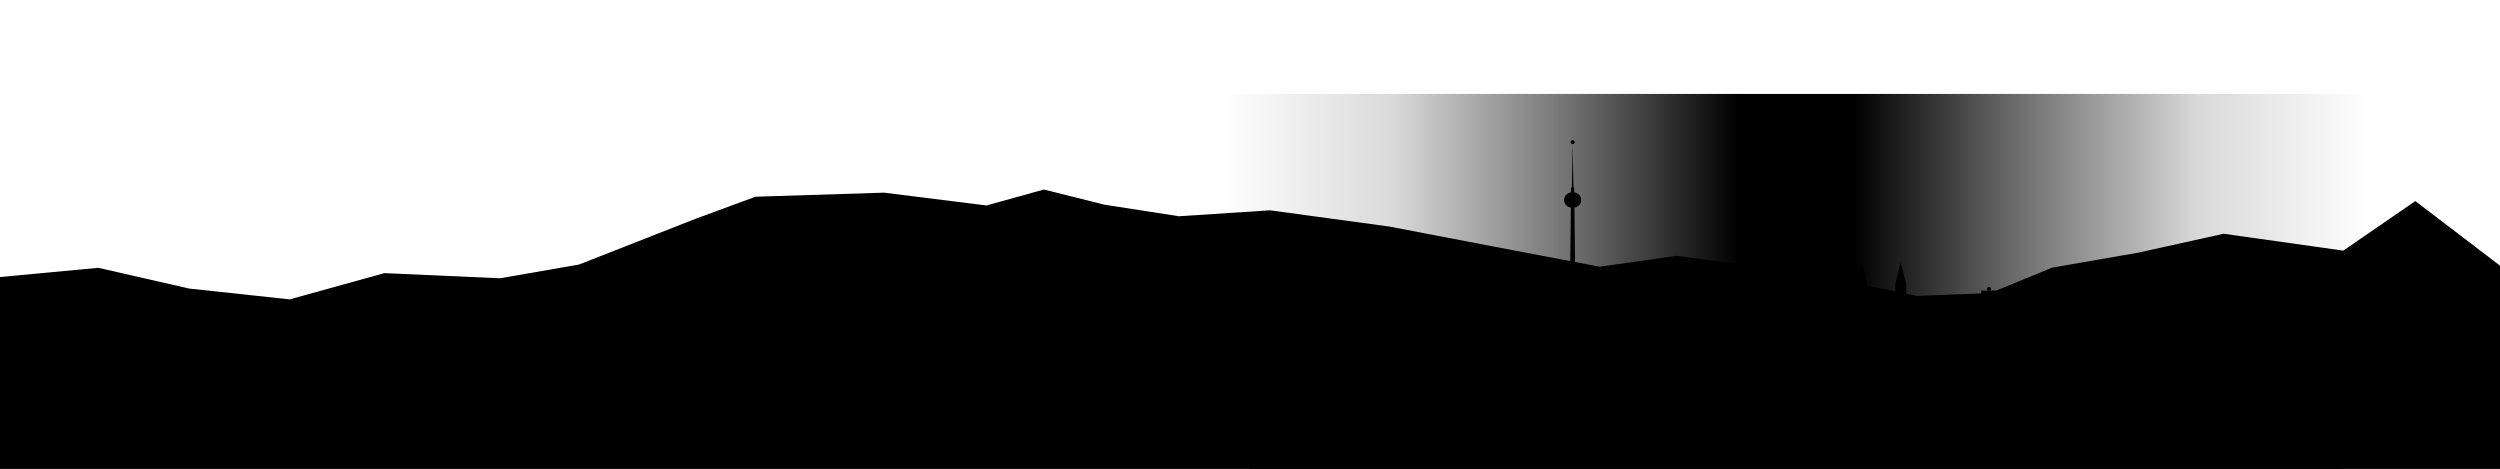
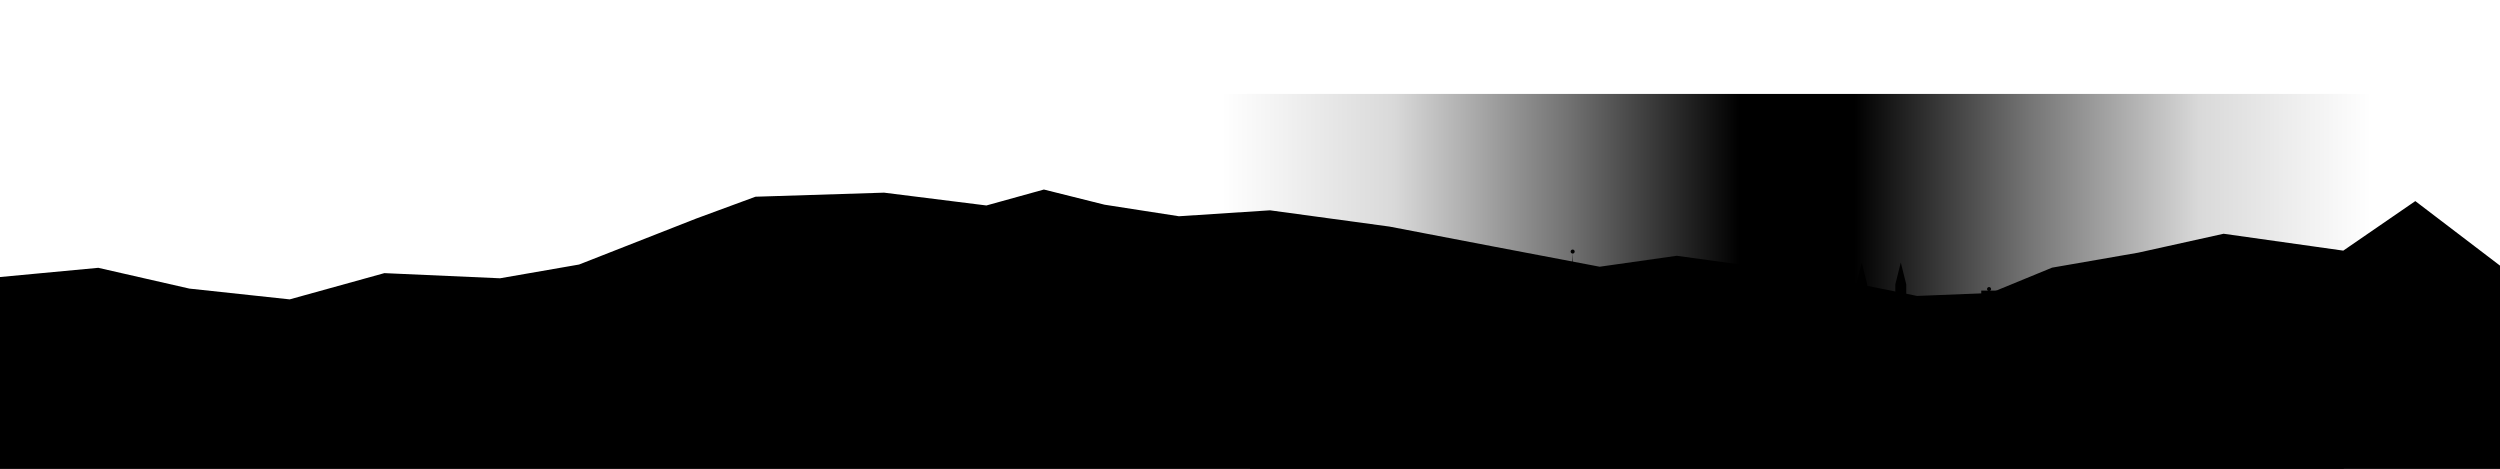
<svg class="horizon" viewBox="0 0 1600 300" preserveAspectRatio="xMidYMax slice" aria-hidden="true">
  <defs>
    <linearGradient id="city-light" x1="0" y1="1" x2="0" y2="0">
      <stop offset="0" stop-color="#ffb47a" stop-opacity="0.42" />
      <stop offset="0.35" stop-color="#ff9cb4" stop-opacity="0.16" />
      <stop offset="1" stop-color="#b48cff" stop-opacity="0" />
    </linearGradient>
    <linearGradient id="dome-sides" x1="0" y1="0" x2="1" y2="0">
      <stop offset="0" stop-color="#000" />
      <stop offset="0.15" stop-color="#262626" />
      <stop offset="0.3" stop-color="#8c8c8c" />
      <stop offset="0.45" stop-color="#fff" />
      <stop offset="0.55" stop-color="#fff" />
      <stop offset="0.7" stop-color="#8c8c8c" />
      <stop offset="0.85" stop-color="#262626" />
      <stop offset="1" stop-color="#000" />
    </linearGradient>
    <mask id="dome-fade" maskUnits="userSpaceOnUse" x="780" y="60" width="740" height="200">
      <rect x="780" y="60" width="740" height="200" fill="url(#dome-sides)" />
    </mask>
  </defs>
  <path class="mountains-far" d="M0 177.3 L62.9 171.4 L121.2 184.7 L185.4 191.6 L246 174.8 L320 178.1 L370.6 169.3 L445.5 139.9 L483.5 125.9 L565.8 123.3 L631.3 131.5 L668.1 121.3 L706.9 131 L754.5 138.4 L812.8 134.6 L889.2 145 L956 157.8 L1023.8 170.7 L1073.1 163.7 L1156.9 175.2 L1226.9 189.4 L1273.9 187.5 L1313.3 171.3 L1368.5 161.7 L1423.1 149.6 L1499.7 160.4 L1545.8 128.7 L1600 170 L1600 300 L0 300Z" />
  <path class="hills" d="M0 238.8 L82.6 243 L181.9 230.7 L255.4 230.5 L333.3 217.8 L441.9 219.7 L513.6 219.3 L571.9 215.1 L638.7 220.2 L724.9 229.2 L831.6 238 L932 244 L1016.3 245.3 L1089.7 238.3 L1201.6 238 L1319.3 229.8 L1401.7 218.7 L1501.9 220 L1600 235 L1600 300 L0 300Z" />
  <rect class="city-dome" x="780" y="60" width="740" height="200" mask="url(#dome-fade)" />
  <path class="city-back" d="M861.3 258 L861.3 234.9 L866.8 234.9 L866.8 258ZM867.9 258 L867.9 243.9 L873 243.9 L873 258ZM874.1 258 L874.1 228.6 L879.3 228.6 L879.3 258ZM879.9 258 L879.9 233.7 L889.1 233.7 L889.1 258ZM890.2 258 L890.2 237.3 L897 237.3 L897 258ZM897.1 258 L897.1 227.5 L906.7 227.5 L906.7 258ZM899.5 227.5 L899.5 223.5 L904.3 223.5 L904.3 227.5ZM906.8 258 L906.8 243.3 L915.3 243.3 L915.3 258ZM915.6 258 L915.6 235.4 L919.7 235.4 L919.7 258ZM920.7 258 L920.7 224.6 L926.7 224.6 L926.7 258ZM927 258 L927 224.6 L933.4 224.6 L933.4 258ZM933.8 258 L933.8 218.3 L942.4 218.3 L942.4 258ZM943.6 258 L943.6 221 L950.3 221 L950.3 258ZM951.5 258 L951.5 212.4 L956.8 212.4 L956.8 258ZM957.5 258 L957.5 236.2 L963.3 236.2 L963.3 258ZM964.3 258 L964.3 223.2 L971.7 223.2 L971.7 258ZM972.5 258 L972.5 239.4 L981.8 239.4 L981.8 258ZM981.9 258 L981.9 215.6 L991.4 215.6 L991.4 258ZM992.6 258 L992.6 235.4 L1002.2 235.4 L1002.2 258ZM995 235.4 L995 231.4 L999.8 231.4 L999.8 235.4ZM1002.8 258 L1002.8 201.6 L1006.9 201.6 L1006.9 258ZM1007.9 258 L1007.9 206 L1016.1 206 L1016.1 258ZM1017.3 258 L1017.3 214.4 L1026.4 214.4 L1026.4 258ZM1026.9 258 L1026.9 199 L1031.6 199 L1031.6 258ZM1032 258 L1032 206.2 L1037.7 206.2 L1037.7 258ZM1038.6 258 L1038.6 202.5 L1045.3 202.5 L1045.3 258ZM1046 258 L1046 204.4 L1055.4 204.4 L1055.4 258ZM1055.6 258 L1055.6 197.6 L1062.5 197.6 L1062.5 258ZM1057.3 197.6 L1057.3 193.6 L1060.7 193.6 L1060.7 197.6ZM1063 258 L1063 214.6 L1070.1 214.6 L1070.1 258ZM1071.1 258 L1071.1 213.5 L1080.6 213.5 L1080.6 258ZM1080.7 258 L1080.7 212.2 L1087.1 212.2 L1087.1 258ZM1087.9 258 L1087.9 192.9 L1093.9 192.9 L1093.9 258ZM1087.9 192.9 L1090.9 188.1 L1093.9 192.9ZM1095 258 L1095 217 L1102.3 217 L1102.3 258ZM1102.5 258 L1102.5 187.8 L1111 187.8 L1111 258ZM1111.3 258 L1111.3 222.1 L1120.3 222.1 L1120.3 258ZM1120.8 258 L1120.8 232.3 L1128.3 232.3 L1128.3 258ZM1122.6 232.3 L1122.6 228.3 L1126.4 228.3 L1126.4 232.3ZM1128.5 258 L1128.5 232 L1137.8 232 L1137.8 258ZM1130.8 232 L1130.8 228 L1135.5 228 L1135.5 232ZM1138.9 258 L1138.9 222 L1146.4 222 L1146.4 258ZM1146.8 258 L1146.8 191.5 L1154.8 191.5 L1154.8 258ZM1154.9 258 L1154.9 201.5 L1163.5 201.5 L1163.5 258ZM1157.1 201.5 L1157.1 197.5 L1161.3 197.5 L1161.3 201.5ZM1164.3 258 L1164.3 223.4 L1173.5 223.4 L1173.5 258ZM1174.2 258 L1174.2 224.6 L1181.1 224.6 L1181.1 258ZM1181.5 258 L1181.5 223.2 L1187.5 223.2 L1187.5 258ZM1181.5 223.2 L1184.5 218.4 L1187.5 223.2ZM1187.6 258 L1187.6 217.4 L1193.9 217.4 L1193.9 258ZM1194.9 258 L1194.9 197 L1200.7 197 L1200.7 258ZM1201.9 258 L1201.9 206.6 L1205.9 206.6 L1205.9 258ZM1206.7 258 L1206.7 220.1 L1215.6 220.1 L1215.6 258ZM1215.8 258 L1215.8 225.2 L1224.9 225.2 L1224.9 258ZM1225.4 258 L1225.4 195.5 L1232.6 195.5 L1232.6 258ZM1232.6 258 L1232.6 229.2 L1238.6 229.2 L1238.6 258ZM1239.7 258 L1239.7 194.5 L1244 194.5 L1244 258ZM1245.1 258 L1245.1 196 L1252 196 L1252 258ZM1252.2 258 L1252.2 216.4 L1262.1 216.4 L1262.1 258ZM1263 258 L1263 232.2 L1272.4 232.2 L1272.4 258ZM1273.3 258 L1273.3 234.5 L1282.6 234.5 L1282.6 258ZM1282.6 258 L1282.6 229.1 L1292.6 229.1 L1292.6 258ZM1293 258 L1293 226.8 L1300.7 226.8 L1300.7 258ZM1293 226.8 L1296.9 220.6 L1300.7 226.8ZM1300.7 258 L1300.7 238.3 L1308.4 238.3 L1308.4 258ZM1309.4 258 L1309.4 238.4 L1319.1 238.4 L1319.1 258ZM1320 258 L1320 237.3 L1330 237.3 L1330 258ZM1330.5 258 L1330.5 226.9 L1335.4 226.9 L1335.4 258ZM1335.7 258 L1335.7 224.1 L1343.3 224.1 L1343.3 258ZM1343.7 258 L1343.7 233.8 L1349.5 233.8 L1349.5 258ZM1350.4 258 L1350.4 229.3 L1356 229.3 L1356 258ZM1356.9 258 L1356.9 241.6 L1363.8 241.6 L1363.8 258ZM1364.8 258 L1364.8 219 L1370.1 219 L1370.1 258ZM1364.8 219 L1367.4 214.8 L1370.1 219ZM1371.2 258 L1371.2 242 L1379 242 L1379 258ZM1380.1 258 L1380.1 238.4 L1389 238.4 L1389 258ZM1382.3 238.4 L1382.3 234.4 L1386.8 234.4 L1386.8 238.4ZM1389.5 258 L1389.5 226.9 L1397.6 226.9 L1397.6 258ZM1391.5 226.9 L1391.5 222.9 L1395.6 222.9 L1395.6 226.9ZM1398.6 258 L1398.6 233.5 L1406.7 233.5 L1406.7 258ZM1407.5 258 L1407.5 223.2 L1414.8 223.2 L1414.8 258ZM1415.7 258 L1415.7 240.3 L1421.3 240.3 L1421.3 258ZM1417.1 240.3 L1417.1 236.3 L1419.9 236.3 L1419.9 240.3ZM1421.6 258 L1421.6 228.9 L1428.7 228.9 L1428.7 258ZM1423.4 228.9 L1423.4 224.9 L1426.9 224.9 L1426.9 228.9ZM1429.1 258 L1429.1 235 L1434.4 235 L1434.4 258ZM1434.8 258 L1434.8 231 L1439.6 231 L1439.6 258Z" />
  <g class="city-windows city-windows-back">
    <rect class="warm flicker-slow" x="864.7" y="236.9" width="1.1" height="1.5" />
    <rect class="warm" x="862.3" y="243.1" width="1.1" height="1.5" />
    <rect class="warm" x="875.1" y="233.7" width="1.1" height="1.5" />
    <rect class="warm" x="877.5" y="249.2" width="1.1" height="1.5" />
    <rect class="warm" x="885.7" y="235.7" width="1.1" height="1.5" />
    <rect class="warm" x="885.7" y="238.8" width="1.1" height="1.5" />
    <rect class="warm" x="885.7" y="241.9" width="1.1" height="1.5" />
    <rect class="warm" x="880.9" y="245" width="1.1" height="1.5" />
    <rect class="warm" x="885.7" y="248.1" width="1.1" height="1.5" />
    <rect class="cool" x="891.2" y="239.3" width="1.1" height="1.5" />
    <rect class="cool" x="891.2" y="248.6" width="1.1" height="1.5" />
    <rect class="warm" x="900.5" y="229.5" width="1.1" height="1.5" />
    <rect class="cool" x="898.1" y="241.9" width="1.1" height="1.5" />
    <rect class="warm" x="900.5" y="241.9" width="1.1" height="1.5" />
    <rect class="warm" x="924.1" y="235.9" width="1.1" height="1.5" />
    <rect class="warm" x="921.7" y="242.1" width="1.1" height="1.5" />
    <rect class="warm" x="928" y="232.8" width="1.1" height="1.5" />
    <rect class="warm" x="934.8" y="220.3" width="1.1" height="1.5" />
    <rect class="warm" x="934.8" y="229.6" width="1.1" height="1.5" />
    <rect class="warm" x="939.6" y="229.6" width="1.1" height="1.5" />
    <rect class="cool" x="934.8" y="242" width="1.1" height="1.5" />
    <rect class="cool" x="939.6" y="245.1" width="1.1" height="1.5" />
    <rect class="warm" x="944.6" y="244.7" width="1.1" height="1.5" />
    <rect class="cool flicker-slow" x="952.5" y="214.4" width="1.1" height="1.5" />
    <rect class="warm" x="954.9" y="217.5" width="1.1" height="1.5" />
    <rect class="warm" x="960.9" y="241.3" width="1.1" height="1.5" />
    <rect class="warm" x="960.9" y="244.4" width="1.1" height="1.5" />
    <rect class="cool" x="965.3" y="225.2" width="1.1" height="1.5" />
    <rect class="warm" x="965.3" y="237.6" width="1.1" height="1.5" />
    <rect class="warm" x="965.3" y="240.7" width="1.1" height="1.5" />
    <rect class="warm" x="967.7" y="240.7" width="1.1" height="1.5" />
    <rect class="cool" x="967.7" y="246.9" width="1.1" height="1.5" />
    <rect class="warm" x="982.9" y="223.8" width="1.1" height="1.5" />
    <rect class="warm" x="985.3" y="223.8" width="1.1" height="1.5" />
    <rect class="warm" x="982.9" y="226.9" width="1.1" height="1.5" />
    <rect class="cool" x="982.9" y="233.1" width="1.1" height="1.5" />
    <rect class="cool" x="985.3" y="236.2" width="1.1" height="1.5" />
    <rect class="cool" x="987.7" y="242.4" width="1.1" height="1.5" />
    <rect class="warm" x="985.3" y="248.6" width="1.1" height="1.5" />
    <rect class="cool" x="996" y="243.6" width="1.1" height="1.5" />
    <rect class="warm" x="998.4" y="243.6" width="1.1" height="1.5" />
    <rect class="warm" x="1013.7" y="208" width="1.1" height="1.5" />
    <rect class="warm" x="1011.3" y="211.1" width="1.1" height="1.5" />
    <rect class="warm" x="1011.3" y="214.2" width="1.1" height="1.5" />
    <rect class="cool" x="1013.7" y="226.6" width="1.1" height="1.5" />
    <rect class="warm" x="1008.9" y="229.7" width="1.1" height="1.5" />
    <rect class="warm flicker-slow" x="1008.9" y="232.8" width="1.1" height="1.5" />
    <rect class="warm" x="1013.7" y="232.8" width="1.1" height="1.5" />
    <rect class="cool" x="1008.9" y="245.2" width="1.1" height="1.5" />
    <rect class="warm" x="1023.1" y="225.7" width="1.1" height="1.5" />
    <rect class="warm" x="1020.7" y="231.9" width="1.1" height="1.5" />
    <rect class="cool" x="1018.3" y="235" width="1.1" height="1.5" />
    <rect class="warm" x="1023.1" y="235" width="1.1" height="1.5" />
    <rect class="cool" x="1023.1" y="247.4" width="1.1" height="1.5" />
    <rect class="warm" x="1027.9" y="201" width="1.1" height="1.5" />
    <rect class="warm" x="1027.9" y="241.3" width="1.1" height="1.5" />
    <rect class="warm" x="1033" y="220.6" width="1.1" height="1.5" />
    <rect class="warm" x="1035.4" y="220.6" width="1.1" height="1.5" />
    <rect class="cool" x="1033" y="226.8" width="1.1" height="1.5" />
    <rect class="warm" x="1035.4" y="242.3" width="1.1" height="1.5" />
    <rect class="warm" x="1039.6" y="204.5" width="1.1" height="1.5" />
    <rect class="warm" x="1042" y="216.9" width="1.1" height="1.5" />
    <rect class="warm" x="1039.6" y="220" width="1.1" height="1.5" />
    <rect class="warm" x="1039.6" y="229.3" width="1.1" height="1.5" />
    <rect class="warm" x="1042" y="232.4" width="1.1" height="1.5" />
    <rect class="warm" x="1049.4" y="212.6" width="1.1" height="1.5" />
    <rect class="cool" x="1051.8" y="212.6" width="1.1" height="1.5" />
    <rect class="cool" x="1047" y="228.1" width="1.1" height="1.5" />
    <rect class="warm" x="1049.4" y="228.1" width="1.1" height="1.5" />
    <rect class="cool flicker-slow" x="1047" y="234.3" width="1.1" height="1.5" />
    <rect class="warm" x="1051.8" y="237.4" width="1.1" height="1.5" />
    <rect class="cool" x="1047" y="240.5" width="1.1" height="1.5" />
    <rect class="cool" x="1051.8" y="240.5" width="1.1" height="1.5" />
    <rect class="cool" x="1056.6" y="199.6" width="1.1" height="1.5" />
    <rect class="warm" x="1056.6" y="202.7" width="1.1" height="1.5" />
    <rect class="cool" x="1056.6" y="218.2" width="1.1" height="1.5" />
    <rect class="warm" x="1056.6" y="236.8" width="1.1" height="1.5" />
    <rect class="warm" x="1059" y="239.9" width="1.1" height="1.5" />
    <rect class="warm" x="1059" y="243" width="1.1" height="1.5" />
    <rect class="warm" x="1064" y="235.2" width="1.1" height="1.5" />
    <rect class="warm" x="1066.4" y="238.3" width="1.1" height="1.5" />
    <rect class="warm" x="1064" y="247.6" width="1.1" height="1.5" />
    <rect class="cool" x="1074.5" y="218.6" width="1.1" height="1.5" />
    <rect class="cool" x="1076.9" y="218.6" width="1.1" height="1.5" />
    <rect class="warm" x="1072.1" y="224.8" width="1.1" height="1.5" />
    <rect class="warm" x="1074.5" y="224.8" width="1.1" height="1.5" />
    <rect class="warm" x="1072.1" y="227.9" width="1.1" height="1.5" />
    <rect class="cool" x="1076.9" y="231" width="1.1" height="1.5" />
    <rect class="warm" x="1072.1" y="240.3" width="1.1" height="1.5" />
    <rect class="warm" x="1074.5" y="243.4" width="1.1" height="1.5" />
    <rect class="warm" x="1074.5" y="249.6" width="1.1" height="1.5" />
    <rect class="warm" x="1081.7" y="217.3" width="1.1" height="1.5" />
    <rect class="warm flicker-slow" x="1081.7" y="223.5" width="1.1" height="1.5" />
    <rect class="cool" x="1084.1" y="229.7" width="1.1" height="1.5" />
    <rect class="cool" x="1088.9" y="194.9" width="1.1" height="1.5" />
    <rect class="warm" x="1088.9" y="201.1" width="1.1" height="1.5" />
    <rect class="warm" x="1088.9" y="204.2" width="1.1" height="1.5" />
    <rect class="warm" x="1091.3" y="204.2" width="1.1" height="1.5" />
    <rect class="warm" x="1091.3" y="213.5" width="1.1" height="1.5" />
    <rect class="warm" x="1091.3" y="222.8" width="1.1" height="1.5" />
    <rect class="cool" x="1088.9" y="247.6" width="1.1" height="1.5" />
    <rect class="cool" x="1091.3" y="247.6" width="1.1" height="1.5" />
    <rect class="cool" x="1096" y="219" width="1.1" height="1.5" />
    <rect class="cool" x="1098.4" y="228.3" width="1.1" height="1.5" />
    <rect class="warm" x="1098.4" y="231.4" width="1.1" height="1.5" />
    <rect class="warm" x="1098.4" y="237.6" width="1.1" height="1.5" />
    <rect class="warm" x="1098.4" y="250" width="1.1" height="1.5" />
    <rect class="warm" x="1103.5" y="189.8" width="1.1" height="1.5" />
    <rect class="warm" x="1108.3" y="196" width="1.1" height="1.5" />
    <rect class="cool" x="1105.9" y="202.2" width="1.1" height="1.5" />
    <rect class="warm" x="1105.9" y="208.4" width="1.1" height="1.5" />
    <rect class="warm" x="1103.5" y="211.5" width="1.1" height="1.5" />
    <rect class="warm" x="1105.9" y="211.5" width="1.1" height="1.5" />
    <rect class="cool" x="1108.3" y="217.7" width="1.1" height="1.5" />
    <rect class="warm" x="1103.5" y="223.9" width="1.1" height="1.5" />
    <rect class="cool flicker-slow" x="1105.9" y="242.5" width="1.1" height="1.5" />
    <rect class="warm" x="1117.1" y="224.1" width="1.1" height="1.5" />
    <rect class="warm" x="1114.7" y="239.6" width="1.1" height="1.5" />
    <rect class="warm" x="1117.1" y="239.6" width="1.1" height="1.5" />
    <rect class="cool" x="1112.3" y="242.7" width="1.1" height="1.5" />
    <rect class="warm" x="1117.1" y="245.8" width="1.1" height="1.5" />
    <rect class="warm" x="1112.3" y="248.9" width="1.1" height="1.5" />
    <rect class="cool" x="1131.9" y="237.1" width="1.1" height="1.5" />
    <rect class="cool" x="1131.9" y="243.3" width="1.1" height="1.5" />
    <rect class="warm" x="1142.3" y="227.1" width="1.1" height="1.5" />
    <rect class="cool" x="1144.7" y="230.2" width="1.1" height="1.5" />
    <rect class="warm" x="1139.9" y="242.6" width="1.1" height="1.5" />
    <rect class="warm" x="1144.7" y="242.6" width="1.1" height="1.5" />
    <rect class="warm" x="1144.7" y="245.7" width="1.1" height="1.5" />
    <rect class="warm" x="1139.9" y="248.8" width="1.1" height="1.5" />
    <rect class="cool" x="1150.2" y="212.1" width="1.1" height="1.5" />
    <rect class="warm" x="1147.8" y="215.2" width="1.1" height="1.5" />
    <rect class="warm" x="1147.8" y="218.3" width="1.1" height="1.5" />
    <rect class="warm" x="1147.8" y="224.5" width="1.1" height="1.5" />
    <rect class="warm" x="1147.8" y="230.7" width="1.1" height="1.5" />
    <rect class="warm" x="1160.7" y="203.5" width="1.1" height="1.5" />
    <rect class="warm" x="1158.3" y="206.6" width="1.1" height="1.5" />
    <rect class="warm" x="1160.7" y="215.9" width="1.1" height="1.5" />
    <rect class="warm flicker-slow" x="1158.3" y="219" width="1.1" height="1.5" />
    <rect class="warm" x="1155.9" y="225.2" width="1.1" height="1.5" />
    <rect class="warm" x="1158.3" y="237.6" width="1.1" height="1.5" />
    <rect class="cool" x="1165.3" y="225.4" width="1.1" height="1.5" />
    <rect class="warm" x="1167.7" y="234.7" width="1.1" height="1.5" />
    <rect class="warm" x="1170.1" y="234.7" width="1.1" height="1.5" />
    <rect class="warm" x="1165.3" y="237.8" width="1.1" height="1.5" />
    <rect class="warm" x="1165.3" y="240.9" width="1.1" height="1.5" />
    <rect class="warm" x="1175.2" y="226.6" width="1.1" height="1.5" />
    <rect class="cool" x="1175.2" y="232.8" width="1.1" height="1.5" />
    <rect class="cool" x="1177.6" y="245.2" width="1.1" height="1.5" />
    <rect class="warm" x="1182.5" y="246.9" width="1.1" height="1.5" />
    <rect class="warm" x="1184.9" y="246.9" width="1.1" height="1.5" />
    <rect class="warm" x="1191" y="219.4" width="1.1" height="1.5" />
    <rect class="warm" x="1188.6" y="244.2" width="1.1" height="1.5" />
    <rect class="warm" x="1195.9" y="199" width="1.1" height="1.5" />
    <rect class="warm" x="1198.3" y="233.1" width="1.1" height="1.5" />
    <rect class="cool" x="1195.9" y="242.4" width="1.1" height="1.5" />
    <rect class="cool" x="1198.3" y="248.6" width="1.1" height="1.5" />
    <rect class="cool" x="1202.9" y="211.7" width="1.1" height="1.5" />
    <rect class="warm" x="1202.9" y="227.2" width="1.1" height="1.5" />
    <rect class="cool" x="1202.9" y="248.9" width="1.1" height="1.5" />
    <rect class="cool" x="1210.1" y="237.6" width="1.1" height="1.5" />
    <rect class="warm flicker-slow" x="1210.1" y="240.7" width="1.1" height="1.5" />
    <rect class="warm" x="1216.8" y="227.2" width="1.1" height="1.5" />
    <rect class="cool" x="1221.6" y="227.2" width="1.1" height="1.5" />
    <rect class="warm" x="1221.6" y="230.3" width="1.1" height="1.5" />
    <rect class="warm" x="1221.6" y="245.8" width="1.1" height="1.5" />
    <rect class="warm" x="1219.2" y="248.9" width="1.1" height="1.5" />
    <rect class="warm" x="1226.4" y="203.7" width="1.1" height="1.5" />
    <rect class="warm" x="1226.4" y="222.3" width="1.1" height="1.5" />
    <rect class="warm" x="1226.4" y="231.6" width="1.1" height="1.5" />
    <rect class="warm" x="1226.4" y="240.9" width="1.1" height="1.5" />
    <rect class="warm" x="1228.8" y="244" width="1.1" height="1.5" />
    <rect class="warm" x="1226.4" y="247.1" width="1.1" height="1.5" />
    <rect class="warm" x="1233.6" y="234.3" width="1.1" height="1.5" />
    <rect class="cool" x="1236" y="237.4" width="1.1" height="1.5" />
    <rect class="cool" x="1240.7" y="205.8" width="1.1" height="1.5" />
    <rect class="warm" x="1240.7" y="215.1" width="1.1" height="1.5" />
    <rect class="warm" x="1240.7" y="218.2" width="1.1" height="1.5" />
    <rect class="cool" x="1240.7" y="221.3" width="1.1" height="1.5" />
    <rect class="warm" x="1246.1" y="201.1" width="1.1" height="1.5" />
    <rect class="warm" x="1246.1" y="219.7" width="1.1" height="1.5" />
    <rect class="warm" x="1248.5" y="222.8" width="1.1" height="1.5" />
    <rect class="warm" x="1248.5" y="229" width="1.1" height="1.5" />
    <rect class="warm" x="1246.1" y="235.2" width="1.1" height="1.5" />
    <rect class="cool flicker-slow" x="1260.4" y="224.6" width="1.1" height="1.5" />
    <rect class="cool" x="1258" y="227.7" width="1.1" height="1.5" />
    <rect class="cool" x="1255.6" y="233.9" width="1.1" height="1.5" />
    <rect class="cool" x="1260.4" y="240.1" width="1.1" height="1.5" />
    <rect class="warm" x="1258" y="243.2" width="1.1" height="1.5" />
    <rect class="warm" x="1253.2" y="246.3" width="1.1" height="1.5" />
    <rect class="warm" x="1260.4" y="249.4" width="1.1" height="1.5" />
    <rect class="warm" x="1268.8" y="234.2" width="1.1" height="1.5" />
    <rect class="warm" x="1264" y="240.4" width="1.1" height="1.5" />
    <rect class="cool" x="1266.4" y="249.7" width="1.1" height="1.5" />
    <rect class="cool" x="1274.3" y="236.5" width="1.1" height="1.5" />
    <rect class="warm" x="1279.1" y="236.5" width="1.1" height="1.5" />
    <rect class="cool" x="1274.3" y="248.9" width="1.1" height="1.5" />
    <rect class="warm" x="1286" y="234.2" width="1.1" height="1.5" />
    <rect class="warm" x="1290.8" y="240.4" width="1.1" height="1.5" />
    <rect class="warm" x="1283.6" y="243.5" width="1.1" height="1.5" />
    <rect class="cool" x="1288.4" y="249.7" width="1.1" height="1.5" />
    <rect class="cool" x="1294" y="228.8" width="1.1" height="1.5" />
    <rect class="warm" x="1294" y="244.3" width="1.1" height="1.5" />
    <rect class="cool" x="1304.1" y="243.4" width="1.1" height="1.5" />
    <rect class="cool" x="1306.5" y="243.4" width="1.1" height="1.5" />
    <rect class="warm" x="1301.7" y="246.5" width="1.1" height="1.5" />
    <rect class="warm" x="1304.1" y="246.5" width="1.1" height="1.5" />
    <rect class="warm flicker-slow" x="1306.5" y="246.5" width="1.1" height="1.5" />
    <rect class="warm" x="1325.8" y="242.4" width="1.1" height="1.5" />
    <rect class="warm" x="1328.2" y="242.4" width="1.1" height="1.5" />
    <rect class="cool" x="1321" y="245.5" width="1.1" height="1.5" />
    <rect class="warm" x="1331.5" y="232" width="1.1" height="1.5" />
    <rect class="warm" x="1333.9" y="235.1" width="1.1" height="1.5" />
    <rect class="cool" x="1331.5" y="241.3" width="1.1" height="1.5" />
    <rect class="warm" x="1341.5" y="226.1" width="1.1" height="1.5" />
    <rect class="cool" x="1339.1" y="229.2" width="1.1" height="1.5" />
    <rect class="cool" x="1341.5" y="229.2" width="1.1" height="1.5" />
    <rect class="warm" x="1336.7" y="238.5" width="1.1" height="1.5" />
    <rect class="cool" x="1341.5" y="238.5" width="1.1" height="1.5" />
    <rect class="cool" x="1339.1" y="241.6" width="1.1" height="1.5" />
    <rect class="cool" x="1344.7" y="245.1" width="1.1" height="1.5" />
    <rect class="cool" x="1344.7" y="248.2" width="1.1" height="1.5" />
    <rect class="cool" x="1351.4" y="237.5" width="1.1" height="1.5" />
    <rect class="cool" x="1353.8" y="237.5" width="1.1" height="1.5" />
    <rect class="warm" x="1353.8" y="246.8" width="1.1" height="1.5" />
    <rect class="cool" x="1360.3" y="243.6" width="1.1" height="1.5" />
    <rect class="warm" x="1365.8" y="221" width="1.1" height="1.5" />
    <rect class="warm" x="1368.2" y="221" width="1.1" height="1.5" />
    <rect class="cool" x="1365.8" y="233.4" width="1.1" height="1.5" />
    <rect class="warm" x="1365.8" y="236.5" width="1.1" height="1.5" />
    <rect class="warm flicker-slow" x="1368.2" y="245.8" width="1.1" height="1.5" />
    <rect class="cool" x="1365.8" y="248.9" width="1.1" height="1.5" />
    <rect class="warm" x="1368.2" y="248.9" width="1.1" height="1.5" />
    <rect class="cool" x="1377" y="244" width="1.1" height="1.5" />
    <rect class="warm" x="1381.1" y="240.4" width="1.1" height="1.5" />
    <rect class="warm" x="1390.5" y="228.9" width="1.1" height="1.5" />
    <rect class="warm" x="1390.5" y="232" width="1.1" height="1.5" />
    <rect class="warm" x="1395.3" y="232" width="1.1" height="1.5" />
    <rect class="warm" x="1390.5" y="247.5" width="1.1" height="1.5" />
    <rect class="cool" x="1404.4" y="235.5" width="1.1" height="1.5" />
    <rect class="warm" x="1404.4" y="244.8" width="1.1" height="1.5" />
    <rect class="warm" x="1410.9" y="228.3" width="1.1" height="1.5" />
    <rect class="cool" x="1408.5" y="231.4" width="1.1" height="1.5" />
    <rect class="warm" x="1413.3" y="231.4" width="1.1" height="1.5" />
    <rect class="warm" x="1410.9" y="234.5" width="1.1" height="1.5" />
    <rect class="warm" x="1408.5" y="237.6" width="1.1" height="1.5" />
    <rect class="warm" x="1413.3" y="240.7" width="1.1" height="1.5" />
    <rect class="warm" x="1419.1" y="245.4" width="1.1" height="1.5" />
    <rect class="warm" x="1416.7" y="248.5" width="1.1" height="1.5" />
    <rect class="warm" x="1425" y="243.3" width="1.1" height="1.5" />
    <rect class="cool" x="1430.1" y="240.1" width="1.1" height="1.5" />
    <rect class="cool" x="1432.5" y="240.1" width="1.1" height="1.5" />
    <rect class="cool" x="1430.1" y="246.3" width="1.1" height="1.5" />
    <rect class="warm flicker-slow" x="1435.8" y="233" width="1.1" height="1.5" />
  </g>
-   <path class="city-back" d="M1004 252 L1005.5 120 L1007.5 120 L1009 252Z M1001 128 A5.5 5 0 0 1 1012 128 A5.5 5 0 0 1 1001 128Z M1006 120 L1006.5 92 L1007 120ZM1186 252 L1186 214 L1222 214 L1222 252Z M1188 214 L1188 182 L1191.5 168 L1195 182 L1195 214Z M1213 214 L1213 182 L1216.5 168 L1220 182 L1220 214ZM1080 252 L1080 176 L1092 176 L1092 252Z M1268 252 L1268 186 L1278 186 L1278 252Z" />
-   <circle class="warning-light" cx="1006.5" cy="91" r="1.3" />
+   <path class="city-back" d="M1004.5 252 L1005.7 178 L1007.3 178 L1008.5 252Z M1002.5 184 A4 3.6 0 0 1 1010.5 184 A4 3.6 0 0 1 1002.5 184Z M1006 178 L1006.5 162 L1007 178ZM1186 252 L1186 214 L1222 214 L1222 252Z M1188 214 L1188 182 L1191.5 168 L1195 182 L1195 214Z M1213 214 L1213 182 L1216.5 168 L1220 182 L1220 214ZM1080 252 L1080 176 L1092 176 L1092 252Z M1268 252 L1268 186 L1278 186 L1278 252Z" />
+   <circle class="warning-light" cx="1006.5" cy="161" r="1.3" />
  <circle class="warning-light" cx="1086" cy="175" r="1.3" />
  <circle class="warning-light" cx="1273" cy="185" r="1.3" />
  <path class="city-front" d="M860.5 258 L860.5 248.3 L866.1 248.3 L866.1 258ZM866.5 258 L866.5 247.9 L872 247.9 L872 258ZM872.1 258 L872.1 244.1 L877.5 244.1 L877.5 258ZM878.7 258 L878.7 239.3 L886.6 239.3 L886.6 258ZM887.7 258 L887.7 247.8 L890.9 247.8 L890.9 258ZM890.9 258 L890.9 239.1 L894.1 239.1 L894.1 258ZM895 258 L895 248.1 L898 248.1 L898 258ZM899.2 258 L899.2 243.5 L906.4 243.5 L906.4 258ZM907 258 L907 239.3 L911.7 239.3 L911.7 258ZM912.2 258 L912.2 243.7 L919.2 243.7 L919.2 258ZM920.2 258 L920.2 244.7 L924.1 244.7 L924.1 258ZM924.9 258 L924.9 239.7 L931.9 239.7 L931.9 258ZM926.7 239.7 L926.7 235.7 L930.2 235.7 L930.2 239.7ZM932.4 258 L932.4 235 L936 235 L936 258ZM936.9 258 L936.9 234 L942.3 234 L942.3 258ZM936.9 234 L939.6 229.7 L942.3 234ZM942.5 258 L942.5 235.9 L946.2 235.9 L946.2 258ZM946.4 258 L946.4 230.9 L950.7 230.9 L950.7 258ZM946.4 230.9 L948.5 227.4 L950.7 230.9ZM951.7 258 L951.7 232.8 L956.9 232.8 L956.9 258ZM957.5 258 L957.5 231.4 L963.5 231.4 L963.5 258ZM964 258 L964 246.9 L968 246.9 L968 258ZM969 258 L969 233.4 L974.8 233.4 L974.8 258ZM975.3 258 L975.3 228.1 L981.2 228.1 L981.2 258ZM981.2 258 L981.2 241.1 L986.6 241.1 L986.6 258ZM987 258 L987 244.8 L992.2 244.8 L992.2 258ZM992.8 258 L992.8 234.4 L997.9 234.4 L997.9 258ZM998.7 258 L998.7 240.9 L1002.4 240.9 L1002.4 258ZM1002.5 258 L1002.5 230.1 L1007.9 230.1 L1007.9 258ZM1003.9 230.1 L1003.9 226.1 L1006.5 226.1 L1006.5 230.1ZM1008.3 258 L1008.3 230.2 L1012.2 230.2 L1012.2 258ZM1013.1 258 L1013.1 239.9 L1016.1 239.9 L1016.1 258ZM1016.7 258 L1016.7 240.6 L1024.6 240.6 L1024.6 258ZM1025.7 258 L1025.7 222.6 L1030.1 222.6 L1030.1 258ZM1030.4 258 L1030.4 231.4 L1034.4 231.4 L1034.4 258ZM1035.1 258 L1035.1 222.6 L1039.2 222.6 L1039.2 258ZM1039.5 258 L1039.5 220.3 L1045.2 220.3 L1045.2 258ZM1045.3 258 L1045.3 230.8 L1050.4 230.8 L1050.4 258ZM1050.7 258 L1050.7 226.1 L1054.9 226.1 L1054.9 258ZM1055.9 258 L1055.9 233.5 L1062.4 233.5 L1062.4 258ZM1063 258 L1063 221.2 L1067.8 221.2 L1067.8 258ZM1068.4 258 L1068.4 239.1 L1074.6 239.1 L1074.6 258ZM1075.1 258 L1075.1 234.7 L1078.6 234.7 L1078.6 258ZM1078.7 258 L1078.7 227 L1082.7 227 L1082.7 258ZM1079.7 227 L1079.7 223 L1081.7 223 L1081.7 227ZM1082.9 258 L1082.9 224 L1086 224 L1086 258ZM1087 258 L1087 240.9 L1092.1 240.9 L1092.1 258ZM1093 258 L1093 236.4 L1096.4 236.4 L1096.4 258ZM1096.8 258 L1096.8 244.2 L1102.5 244.2 L1102.5 258ZM1103.2 258 L1103.2 244.1 L1107.3 244.1 L1107.3 258ZM1107.6 258 L1107.6 224.6 L1113 224.6 L1113 258ZM1109 224.6 L1109 220.6 L1111.7 220.6 L1111.7 224.6ZM1114.1 258 L1114.1 239.4 L1118 239.4 L1118 258ZM1118.4 258 L1118.4 235.3 L1125.3 235.3 L1125.3 258ZM1125.8 258 L1125.8 233.2 L1131.5 233.2 L1131.5 258ZM1131.9 258 L1131.9 237.2 L1136.7 237.2 L1136.7 258ZM1136.9 258 L1136.9 230.5 L1144.1 230.5 L1144.1 258ZM1144.7 258 L1144.7 217.8 L1151.7 217.8 L1151.7 258ZM1151.7 258 L1151.7 233.8 L1156.2 233.8 L1156.2 258ZM1156.7 258 L1156.7 217.7 L1164.7 217.7 L1164.7 258ZM1165.7 258 L1165.7 235 L1172.5 235 L1172.5 258ZM1165.7 235 L1169.1 229.7 L1172.5 235ZM1172.8 258 L1172.8 242.1 L1176.8 242.1 L1176.8 258ZM1177.9 258 L1177.9 241.1 L1184.2 241.1 L1184.2 258ZM1184.7 258 L1184.7 243.3 L1190.3 243.3 L1190.3 258ZM1186.1 243.3 L1186.1 239.3 L1188.9 239.3 L1188.9 243.3ZM1190.9 258 L1190.9 228.3 L1197.8 228.3 L1197.8 258ZM1198.6 258 L1198.6 224.3 L1202.3 224.3 L1202.3 258ZM1202.4 258 L1202.4 222.2 L1209.5 222.2 L1209.5 258ZM1209.8 258 L1209.8 242.1 L1217.8 242.1 L1217.8 258ZM1217.9 258 L1217.9 226 L1223 226 L1223 258ZM1224 258 L1224 240 L1227.2 240 L1227.2 258ZM1227.6 258 L1227.6 225.1 L1233.7 225.1 L1233.7 258ZM1229.1 225.1 L1229.1 221.1 L1232.2 221.1 L1232.2 225.1ZM1234.5 258 L1234.5 224.1 L1238.3 224.1 L1238.3 258ZM1239.4 258 L1239.4 227.3 L1243.1 227.3 L1243.1 258ZM1244.1 258 L1244.1 236.2 L1247.9 236.2 L1247.9 258ZM1248.7 258 L1248.7 234.3 L1253.5 234.3 L1253.5 258ZM1254.1 258 L1254.1 233.3 L1257.1 233.3 L1257.1 258ZM1257.6 258 L1257.6 221.1 L1261.1 221.1 L1261.1 258ZM1261.1 258 L1261.1 243.7 L1266.1 243.7 L1266.1 258ZM1266.7 258 L1266.7 236.6 L1271.1 236.6 L1271.1 258ZM1271.3 258 L1271.3 227.8 L1278.7 227.8 L1278.7 258ZM1279 258 L1279 224.2 L1285.7 224.2 L1285.7 258ZM1286.4 258 L1286.4 237.4 L1291.3 237.4 L1291.3 258ZM1287.6 237.4 L1287.6 233.4 L1290.1 233.4 L1290.1 237.4ZM1291.7 258 L1291.7 237.7 L1296.8 237.7 L1296.8 258ZM1297.1 258 L1297.1 244 L1301.6 244 L1301.6 258ZM1302.1 258 L1302.1 243.3 L1305.7 243.3 L1305.7 258ZM1306.6 258 L1306.6 244.4 L1312.1 244.4 L1312.1 258ZM1308 244.4 L1308 240.4 L1310.7 240.4 L1310.7 244.4ZM1312.4 258 L1312.4 242.1 L1317.8 242.1 L1317.8 258ZM1318.1 258 L1318.1 236.5 L1323.4 236.5 L1323.4 258ZM1323.8 258 L1323.8 240.8 L1328.4 240.8 L1328.4 258ZM1329.3 258 L1329.3 243.8 L1335.7 243.8 L1335.7 258ZM1336.4 258 L1336.4 231.2 L1343.3 231.2 L1343.3 258ZM1336.4 231.2 L1339.8 225.6 L1343.3 231.2ZM1343.4 258 L1343.4 246 L1350.8 246 L1350.8 258ZM1351.3 258 L1351.3 243.9 L1356.9 243.9 L1356.9 258ZM1357.6 258 L1357.6 239.2 L1363.3 239.2 L1363.3 258ZM1364.4 258 L1364.4 238.1 L1369.8 238.1 L1369.8 258ZM1370.7 258 L1370.7 241 L1377.6 241 L1377.6 258ZM1378.3 258 L1378.3 247.5 L1382 247.5 L1382 258ZM1382 258 L1382 241.9 L1385.4 241.9 L1385.4 258ZM1385.7 258 L1385.7 237 L1389.3 237 L1389.3 258ZM1389.3 258 L1389.3 245.2 L1396.1 245.2 L1396.1 258ZM1396.6 258 L1396.6 247.5 L1401.9 247.5 L1401.9 258ZM1402.5 258 L1402.5 245.5 L1409.4 245.5 L1409.4 258ZM1410.6 258 L1410.6 247 L1418.3 247 L1418.3 258ZM1418.4 258 L1418.4 245.8 L1424.3 245.8 L1424.3 258ZM1418.4 245.8 L1421.3 241 L1424.3 245.8ZM1424.6 258 L1424.6 245.2 L1429.1 245.2 L1429.1 258ZM1430.1 258 L1430.1 247.3 L1433.4 247.3 L1433.4 258ZM1433.7 258 L1433.7 249.2 L1437 249.2 L1437 258ZM1437.7 258 L1437.7 244.9 L1442.7 244.9 L1442.7 258Z" />
  <g class="city-windows city-windows-front">
    <rect class="warm flicker-slow" x="875.5" y="246.1" width="1.1" height="1.5" />
    <rect class="warm" x="875.5" y="249.2" width="1.1" height="1.5" />
    <rect class="cool" x="884.5" y="241.3" width="1.1" height="1.5" />
    <rect class="warm" x="884.5" y="247.5" width="1.1" height="1.5" />
    <rect class="warm" x="902.6" y="245.5" width="1.1" height="1.5" />
    <rect class="cool" x="908" y="241.3" width="1.1" height="1.5" />
    <rect class="warm" x="908" y="244.4" width="1.1" height="1.5" />
    <rect class="cool" x="908" y="247.5" width="1.1" height="1.5" />
    <rect class="cool" x="928.3" y="241.7" width="1.1" height="1.5" />
    <rect class="warm" x="928.3" y="244.8" width="1.1" height="1.5" />
    <rect class="warm" x="925.9" y="247.9" width="1.1" height="1.5" />
    <rect class="warm" x="940.3" y="236" width="1.1" height="1.5" />
    <rect class="warm" x="937.9" y="239.1" width="1.1" height="1.5" />
    <rect class="cool" x="940.3" y="239.1" width="1.1" height="1.5" />
    <rect class="warm" x="937.9" y="248.4" width="1.1" height="1.5" />
    <rect class="warm" x="947.4" y="236" width="1.1" height="1.5" />
    <rect class="warm" x="952.7" y="234.8" width="1.1" height="1.5" />
    <rect class="warm" x="955.1" y="234.8" width="1.1" height="1.5" />
    <rect class="warm" x="955.1" y="241" width="1.1" height="1.5" />
    <rect class="cool" x="955.1" y="244.1" width="1.1" height="1.5" />
    <rect class="cool" x="958.5" y="233.4" width="1.1" height="1.5" />
    <rect class="cool" x="958.5" y="236.5" width="1.1" height="1.5" />
    <rect class="cool" x="960.9" y="239.6" width="1.1" height="1.5" />
    <rect class="warm flicker-slow" x="960.9" y="242.7" width="1.1" height="1.5" />
    <rect class="cool" x="958.5" y="245.8" width="1.1" height="1.5" />
    <rect class="warm" x="965" y="248.9" width="1.1" height="1.5" />
    <rect class="warm" x="972.4" y="235.4" width="1.1" height="1.5" />
    <rect class="warm" x="972.4" y="247.8" width="1.1" height="1.5" />
    <rect class="cool" x="976.3" y="242.5" width="1.1" height="1.5" />
    <rect class="cool" x="982.2" y="246.2" width="1.1" height="1.5" />
    <rect class="warm" x="982.2" y="249.3" width="1.1" height="1.5" />
    <rect class="cool" x="988" y="246.8" width="1.1" height="1.5" />
    <rect class="warm" x="993.8" y="245.7" width="1.1" height="1.5" />
    <rect class="warm" x="1005.9" y="244.5" width="1.1" height="1.5" />
    <rect class="warm" x="1009.3" y="238.4" width="1.1" height="1.5" />
    <rect class="warm" x="1014.1" y="245" width="1.1" height="1.5" />
    <rect class="warm" x="1014.1" y="248.1" width="1.1" height="1.5" />
    <rect class="warm" x="1017.7" y="242.6" width="1.1" height="1.5" />
    <rect class="warm" x="1020.1" y="245.7" width="1.1" height="1.5" />
    <rect class="warm" x="1026.7" y="243.2" width="1.1" height="1.5" />
    <rect class="warm" x="1031.4" y="236.5" width="1.1" height="1.5" />
    <rect class="cool" x="1036.1" y="227.7" width="1.1" height="1.5" />
    <rect class="warm" x="1040.5" y="222.3" width="1.1" height="1.5" />
    <rect class="warm" x="1040.5" y="225.4" width="1.1" height="1.5" />
    <rect class="warm" x="1040.5" y="234.7" width="1.1" height="1.5" />
    <rect class="cool" x="1042.9" y="237.8" width="1.1" height="1.5" />
    <rect class="warm flicker-slow" x="1040.5" y="240.9" width="1.1" height="1.5" />
    <rect class="warm" x="1040.5" y="244" width="1.1" height="1.5" />
    <rect class="cool" x="1042.9" y="244" width="1.1" height="1.5" />
    <rect class="warm" x="1046.3" y="239" width="1.1" height="1.5" />
    <rect class="cool" x="1051.7" y="240.5" width="1.1" height="1.5" />
    <rect class="warm" x="1051.7" y="249.8" width="1.1" height="1.5" />
    <rect class="cool" x="1069.4" y="247.3" width="1.1" height="1.5" />
    <rect class="warm" x="1083.9" y="232.2" width="1.1" height="1.5" />
    <rect class="cool" x="1083.9" y="241.5" width="1.1" height="1.5" />
    <rect class="warm" x="1100.2" y="246.2" width="1.1" height="1.5" />
    <rect class="warm" x="1104.2" y="249.2" width="1.1" height="1.5" />
    <rect class="warm" x="1111" y="226.6" width="1.1" height="1.5" />
    <rect class="cool" x="1111" y="232.8" width="1.1" height="1.5" />
    <rect class="warm" x="1111" y="235.9" width="1.1" height="1.5" />
    <rect class="warm" x="1108.6" y="242.1" width="1.1" height="1.5" />
    <rect class="cool" x="1121.8" y="237.3" width="1.1" height="1.5" />
    <rect class="warm" x="1121.8" y="240.4" width="1.1" height="1.5" />
    <rect class="warm" x="1121.8" y="246.6" width="1.1" height="1.5" />
    <rect class="warm" x="1119.4" y="249.7" width="1.1" height="1.5" />
    <rect class="warm" x="1126.8" y="241.4" width="1.1" height="1.5" />
    <rect class="warm" x="1132.9" y="242.3" width="1.1" height="1.5" />
    <rect class="warm" x="1132.9" y="248.5" width="1.1" height="1.5" />
    <rect class="warm" x="1145.7" y="219.8" width="1.1" height="1.5" />
    <rect class="cool flicker-slow" x="1148.1" y="222.9" width="1.1" height="1.5" />
    <rect class="cool" x="1148.1" y="226" width="1.1" height="1.5" />
    <rect class="warm" x="1148.1" y="241.5" width="1.1" height="1.5" />
    <rect class="warm" x="1152.7" y="238.9" width="1.1" height="1.5" />
    <rect class="warm" x="1160.1" y="219.7" width="1.1" height="1.5" />
    <rect class="warm" x="1162.5" y="219.7" width="1.1" height="1.5" />
    <rect class="cool" x="1160.1" y="222.8" width="1.1" height="1.5" />
    <rect class="warm" x="1160.1" y="229" width="1.1" height="1.5" />
    <rect class="warm" x="1162.5" y="232.1" width="1.1" height="1.5" />
    <rect class="warm" x="1160.1" y="235.2" width="1.1" height="1.5" />
    <rect class="warm" x="1162.5" y="238.3" width="1.1" height="1.5" />
    <rect class="warm" x="1169.1" y="249.4" width="1.1" height="1.5" />
    <rect class="cool" x="1178.9" y="249.3" width="1.1" height="1.5" />
    <rect class="warm" x="1185.7" y="248.4" width="1.1" height="1.5" />
    <rect class="warm" x="1188.1" y="248.4" width="1.1" height="1.5" />
    <rect class="warm" x="1191.9" y="230.3" width="1.1" height="1.5" />
    <rect class="warm" x="1194.3" y="230.3" width="1.1" height="1.5" />
    <rect class="cool" x="1191.9" y="233.4" width="1.1" height="1.5" />
    <rect class="warm" x="1194.3" y="242.7" width="1.1" height="1.5" />
    <rect class="warm" x="1191.9" y="245.8" width="1.1" height="1.5" />
    <rect class="warm" x="1199.6" y="238.7" width="1.1" height="1.5" />
    <rect class="warm" x="1199.6" y="241.8" width="1.1" height="1.5" />
    <rect class="warm" x="1199.6" y="248" width="1.1" height="1.5" />
    <rect class="warm flicker-slow" x="1203.4" y="227.3" width="1.1" height="1.5" />
    <rect class="warm" x="1203.4" y="230.4" width="1.1" height="1.5" />
    <rect class="warm" x="1205.8" y="230.4" width="1.1" height="1.5" />
    <rect class="warm" x="1205.8" y="242.8" width="1.1" height="1.5" />
    <rect class="warm" x="1205.8" y="245.9" width="1.1" height="1.5" />
    <rect class="cool" x="1221.3" y="234.2" width="1.1" height="1.5" />
    <rect class="cool" x="1218.9" y="240.4" width="1.1" height="1.5" />
    <rect class="warm" x="1218.9" y="243.5" width="1.1" height="1.5" />
    <rect class="cool" x="1221.3" y="246.6" width="1.1" height="1.5" />
    <rect class="cool" x="1218.9" y="249.7" width="1.1" height="1.5" />
    <rect class="cool" x="1228.6" y="233.3" width="1.1" height="1.5" />
    <rect class="cool" x="1228.6" y="236.4" width="1.1" height="1.5" />
    <rect class="cool" x="1231" y="236.4" width="1.1" height="1.5" />
    <rect class="warm" x="1235.5" y="226.1" width="1.1" height="1.5" />
    <rect class="warm" x="1235.5" y="241.6" width="1.1" height="1.5" />
    <rect class="warm" x="1235.5" y="247.8" width="1.1" height="1.5" />
    <rect class="warm" x="1240.4" y="241.7" width="1.1" height="1.5" />
    <rect class="warm" x="1240.4" y="247.9" width="1.1" height="1.5" />
    <rect class="warm" x="1249.7" y="239.4" width="1.1" height="1.5" />
    <rect class="warm" x="1255.1" y="244.6" width="1.1" height="1.5" />
    <rect class="cool" x="1258.6" y="223.1" width="1.1" height="1.5" />
    <rect class="warm" x="1262.1" y="245.7" width="1.1" height="1.5" />
    <rect class="warm" x="1262.1" y="248.8" width="1.1" height="1.5" />
    <rect class="warm flicker-slow" x="1267.7" y="238.6" width="1.1" height="1.5" />
    <rect class="warm" x="1267.7" y="241.7" width="1.1" height="1.5" />
    <rect class="warm" x="1267.7" y="247.9" width="1.1" height="1.5" />
    <rect class="warm" x="1272.3" y="229.8" width="1.1" height="1.5" />
    <rect class="warm" x="1272.3" y="232.9" width="1.1" height="1.5" />
    <rect class="warm" x="1277.1" y="232.9" width="1.1" height="1.5" />
    <rect class="warm" x="1272.3" y="236" width="1.1" height="1.5" />
    <rect class="cool" x="1277.1" y="242.2" width="1.1" height="1.5" />
    <rect class="warm" x="1277.1" y="245.3" width="1.1" height="1.5" />
    <rect class="cool" x="1274.7" y="248.4" width="1.1" height="1.5" />
    <rect class="warm" x="1280" y="226.2" width="1.1" height="1.5" />
    <rect class="warm" x="1282.4" y="226.2" width="1.1" height="1.5" />
    <rect class="warm" x="1282.4" y="232.4" width="1.1" height="1.5" />
    <rect class="warm" x="1280" y="244.8" width="1.1" height="1.5" />
    <rect class="warm" x="1282.4" y="244.8" width="1.1" height="1.5" />
    <rect class="cool" x="1287.4" y="242.5" width="1.1" height="1.5" />
    <rect class="warm" x="1303.1" y="248.4" width="1.1" height="1.5" />
    <rect class="cool" x="1313.4" y="247.2" width="1.1" height="1.5" />
    <rect class="warm" x="1315.8" y="247.2" width="1.1" height="1.5" />
    <rect class="warm" x="1321.5" y="241.6" width="1.1" height="1.5" />
    <rect class="warm" x="1319.1" y="244.7" width="1.1" height="1.5" />
    <rect class="warm" x="1321.5" y="244.7" width="1.1" height="1.5" />
    <rect class="warm" x="1321.5" y="247.8" width="1.1" height="1.5" />
    <rect class="cool flicker-slow" x="1324.8" y="242.8" width="1.1" height="1.5" />
    <rect class="warm" x="1337.4" y="233.2" width="1.1" height="1.5" />
    <rect class="warm" x="1339.8" y="236.3" width="1.1" height="1.5" />
    <rect class="cool" x="1339.8" y="248.7" width="1.1" height="1.5" />
    <rect class="warm" x="1352.3" y="249" width="1.1" height="1.5" />
    <rect class="cool" x="1358.6" y="241.2" width="1.1" height="1.5" />
    <rect class="warm" x="1367.8" y="243.2" width="1.1" height="1.5" />
    <rect class="warm" x="1367.8" y="246.3" width="1.1" height="1.5" />
    <rect class="warm" x="1365.4" y="249.4" width="1.1" height="1.5" />
    <rect class="warm" x="1383" y="247" width="1.1" height="1.5" />
    <rect class="warm" x="1386.7" y="248.3" width="1.1" height="1.5" />
    <rect class="warm" x="1392.7" y="247.2" width="1.1" height="1.5" />
    <rect class="cool" x="1397.6" y="249.5" width="1.1" height="1.5" />
    <rect class="warm" x="1411.6" y="249" width="1.1" height="1.5" />
    <rect class="warm" x="1414" y="249" width="1.1" height="1.5" />
    <rect class="warm" x="1421.8" y="247.8" width="1.1" height="1.5" />
    <rect class="warm" x="1438.7" y="246.9" width="1.1" height="1.5" />
  </g>
  <path class="hills" d="M800 256 Q1150.0 238 1500 256 L1500 300 L800 300Z" />
  <circle class="farm-light" cx="240" cy="262" r="1.6" />
  <circle class="farm-light" cx="520" cy="255" r="1.6" />
  <circle class="farm-light" cx="700" cy="266" r="1.6" />
  <circle class="farm-light" cx="1420" cy="258" r="1.6" />
</svg>
